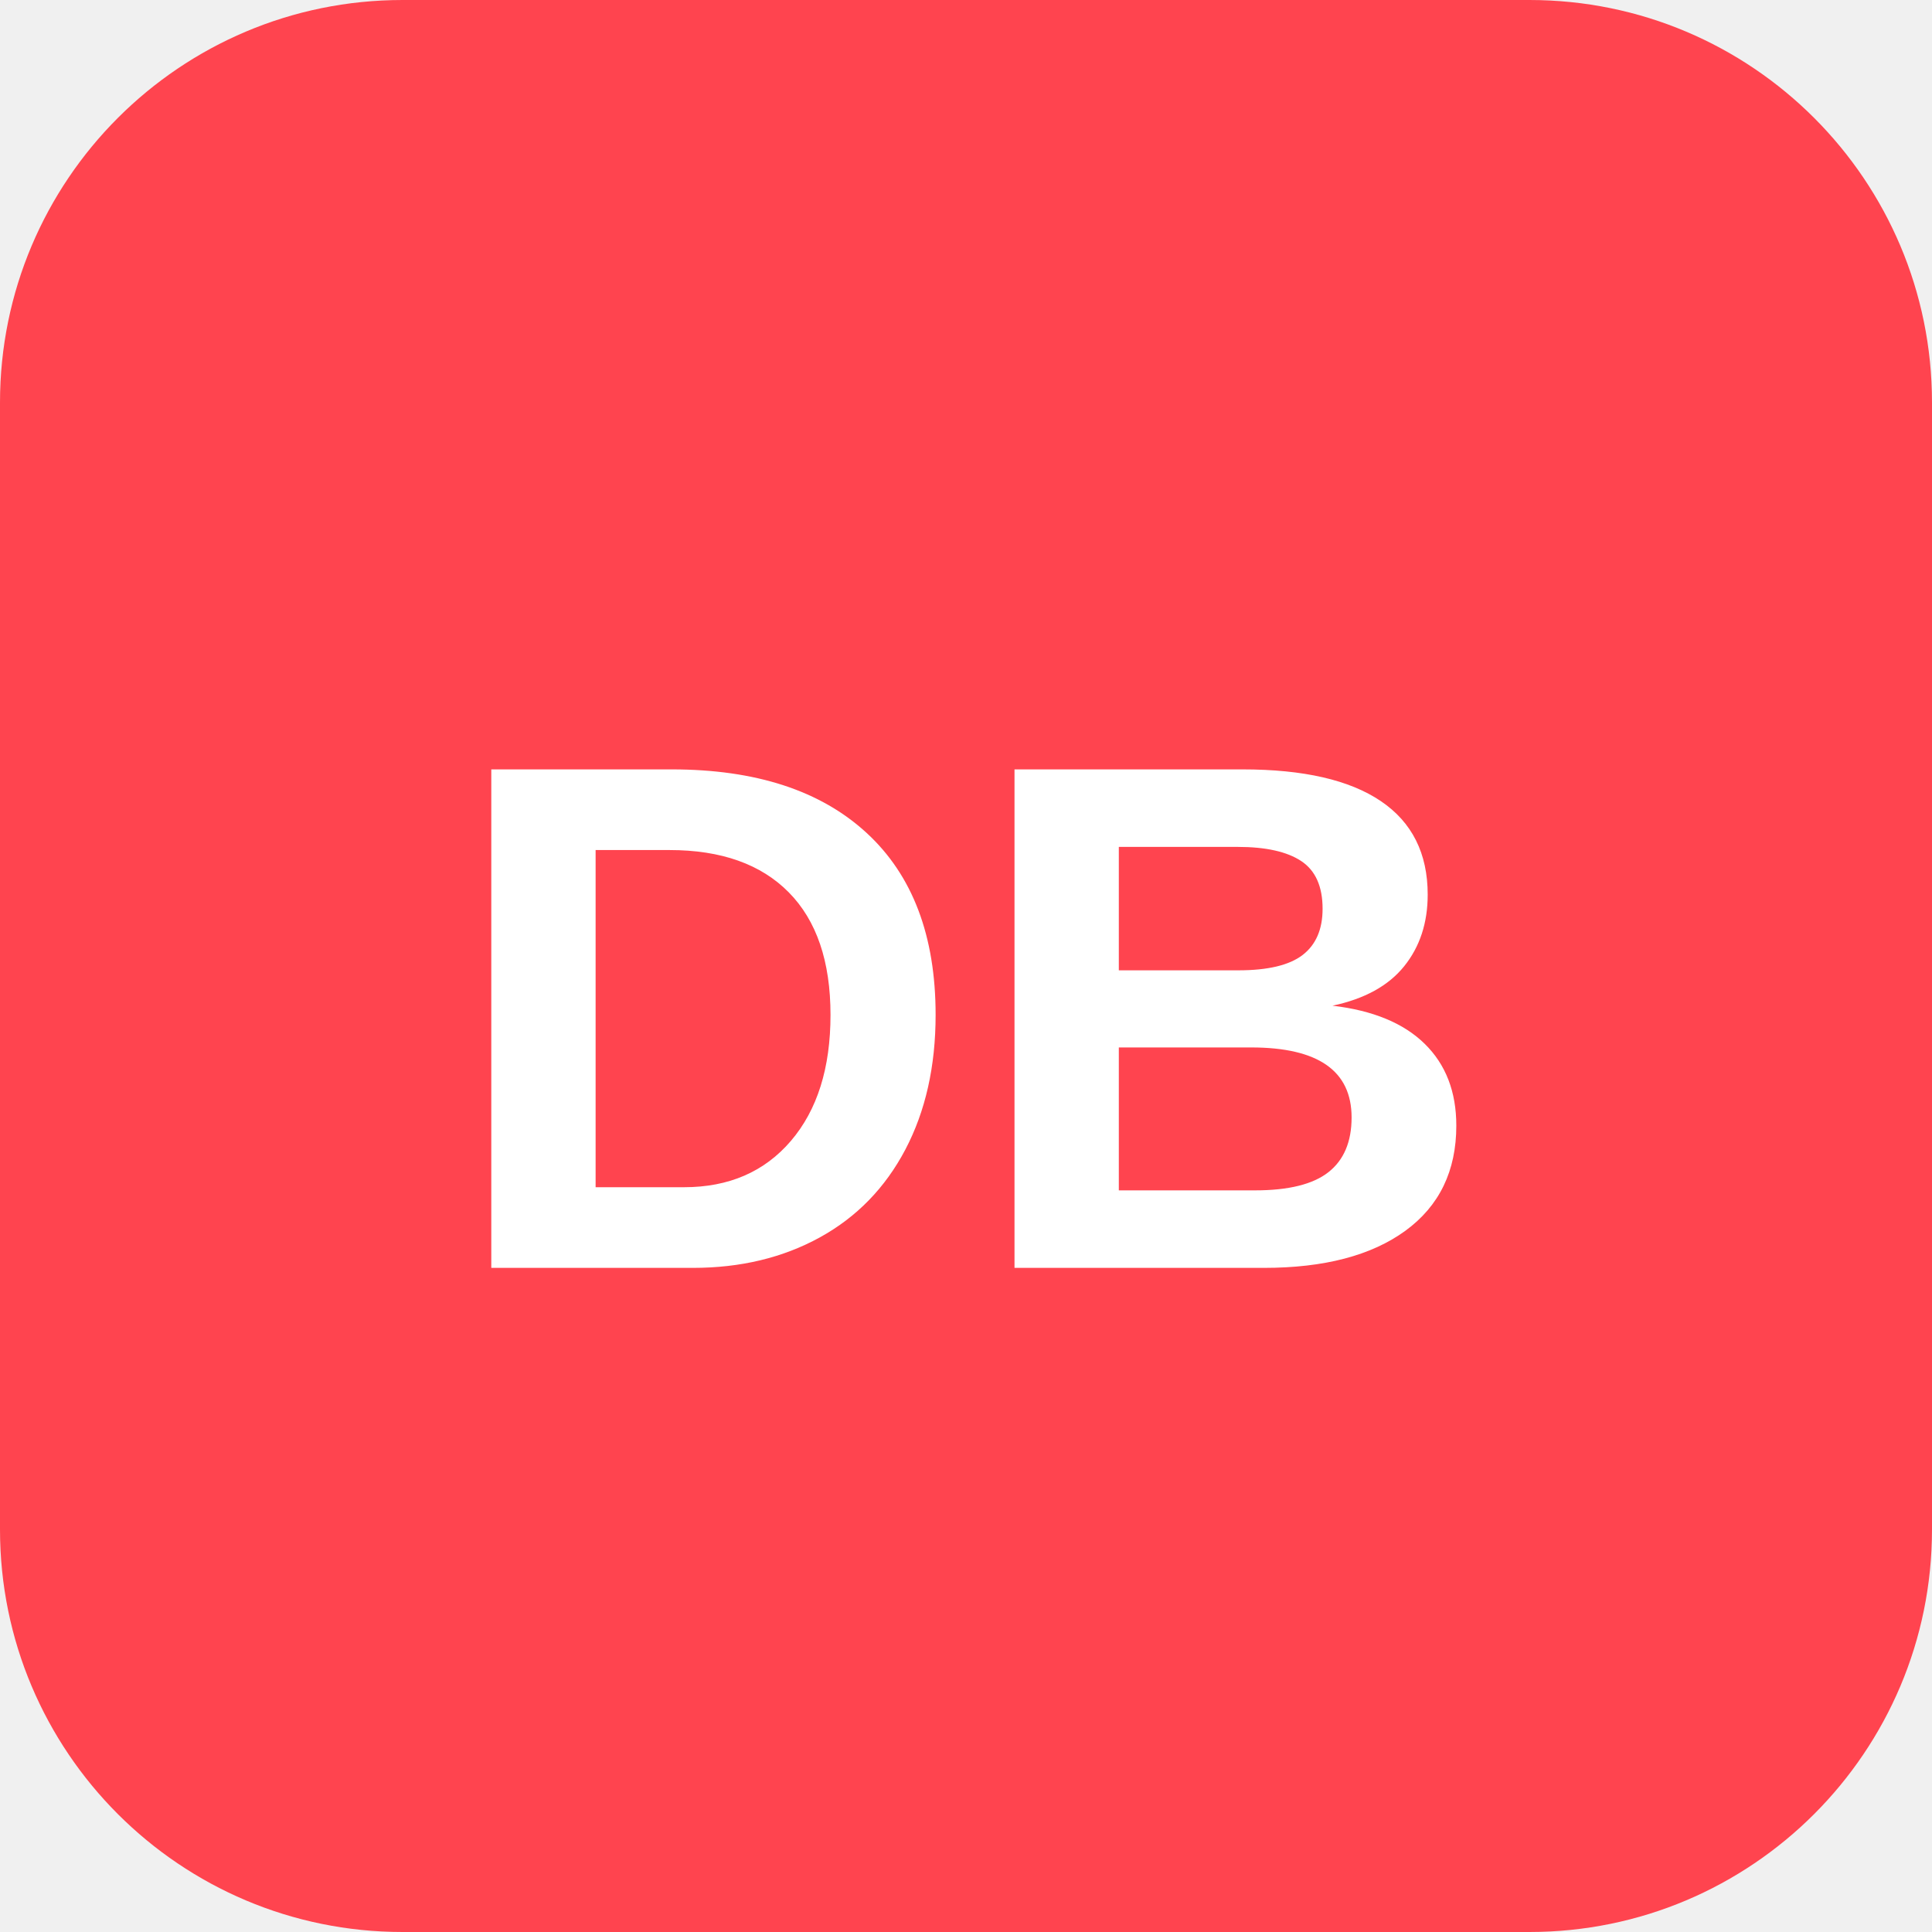
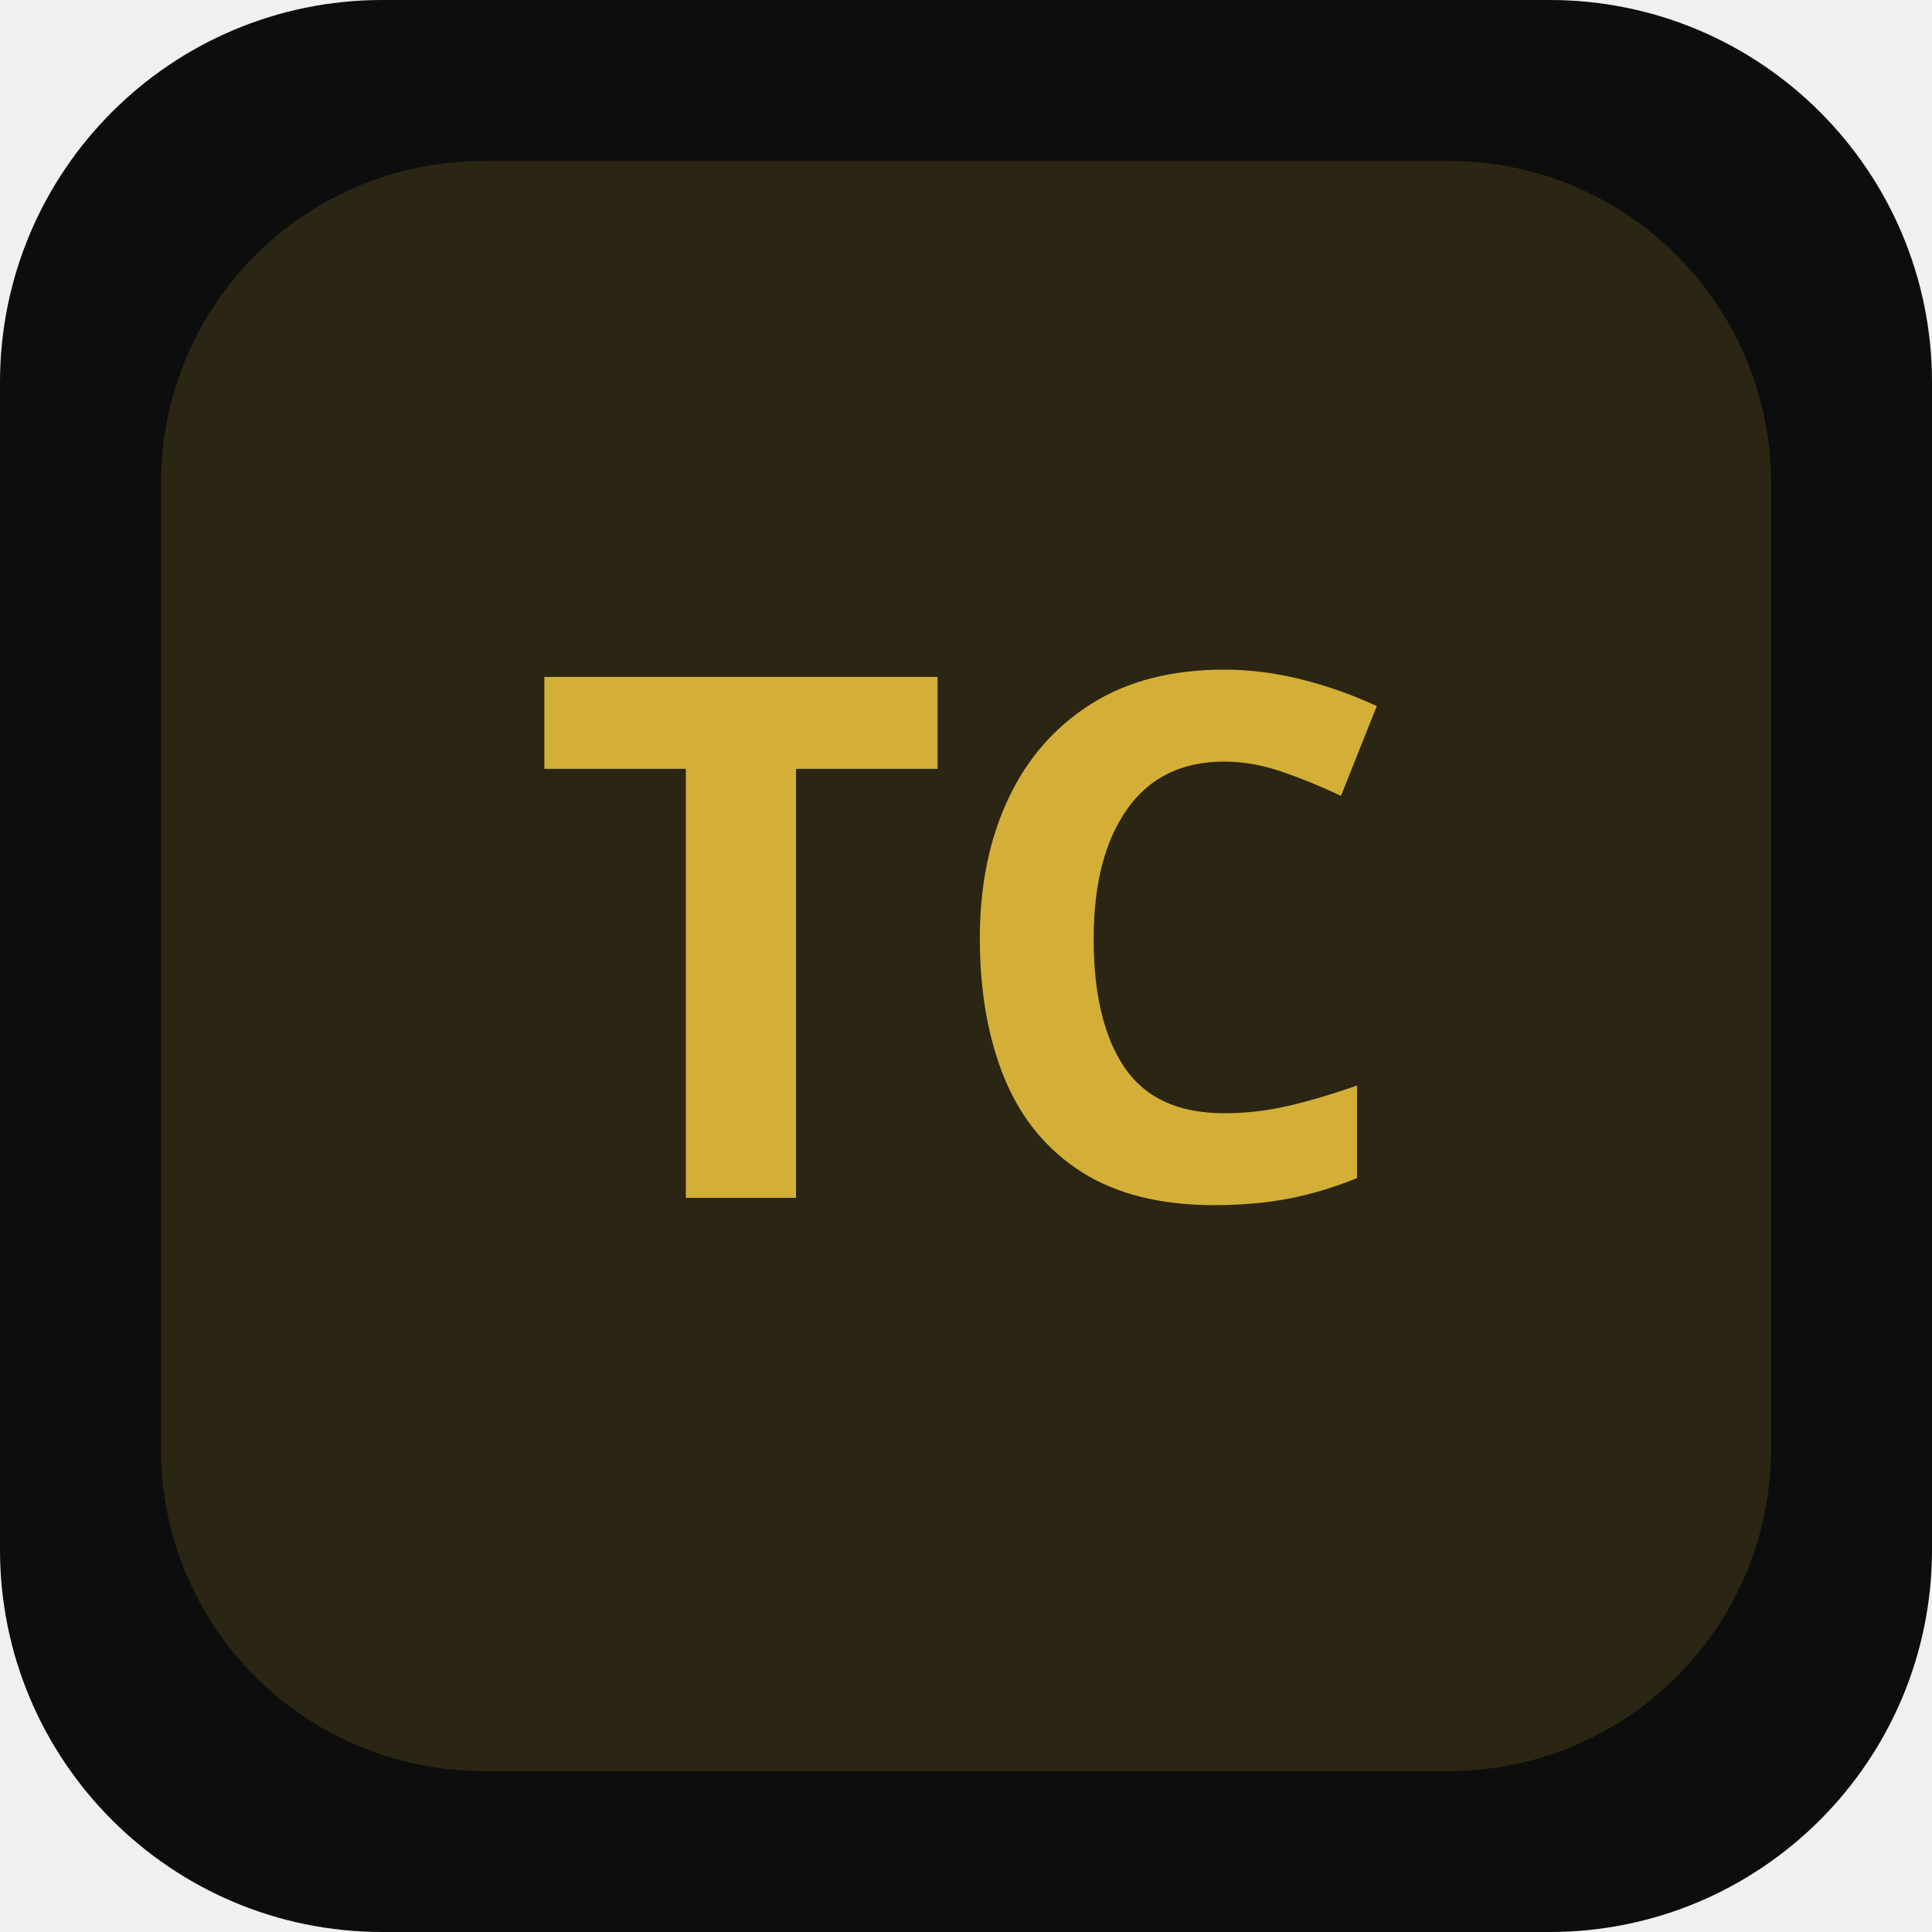
<svg xmlns="http://www.w3.org/2000/svg" width="384" height="384" viewBox="0 0 384 384" fill="none">
-   <rect width="384" height="384" rx="80" fill="#FF444F" />
-   <text x="192" y="252" font-family="Arial, sans-serif" font-size="144" font-weight="bold" text-anchor="middle" fill="white">DB</text>
+   <rect width="384" height="384" rx="76" fill="#0d0d0d" />
+   <rect x="32" y="32" width="320" height="320" rx="64" fill="#d4af37" opacity="0.15" />
+   <text x="50%" y="62%" font-family="Arial Black, sans-serif" font-size="145" font-weight="900" text-anchor="middle" fill="#d4af37">TC</text>
</svg>
